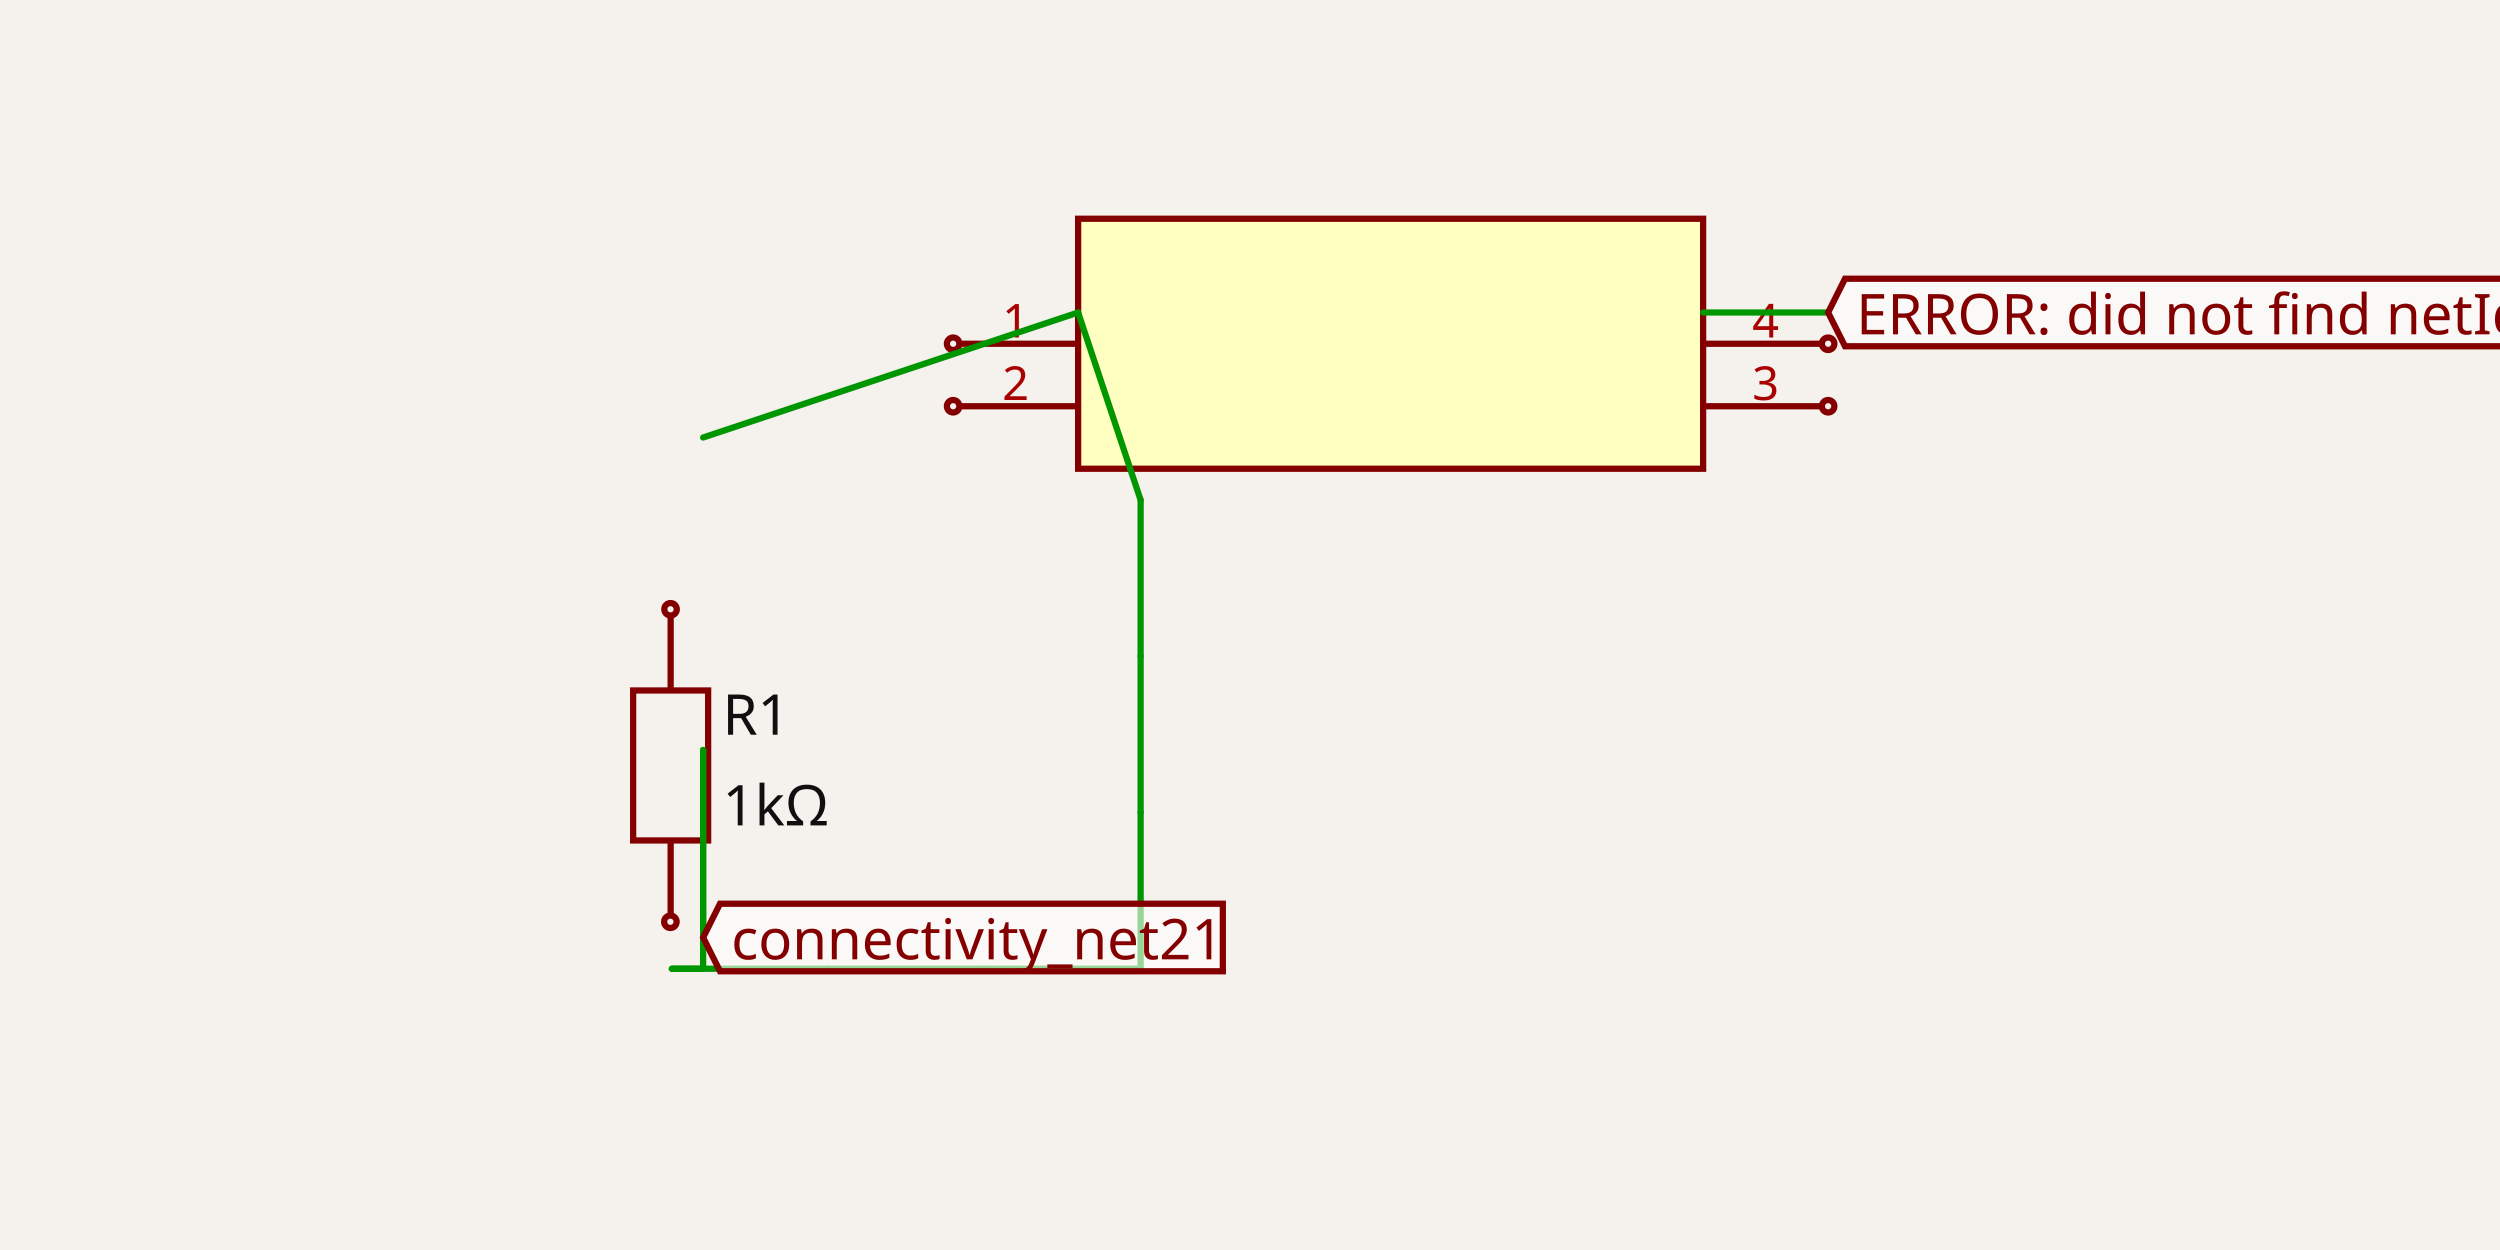
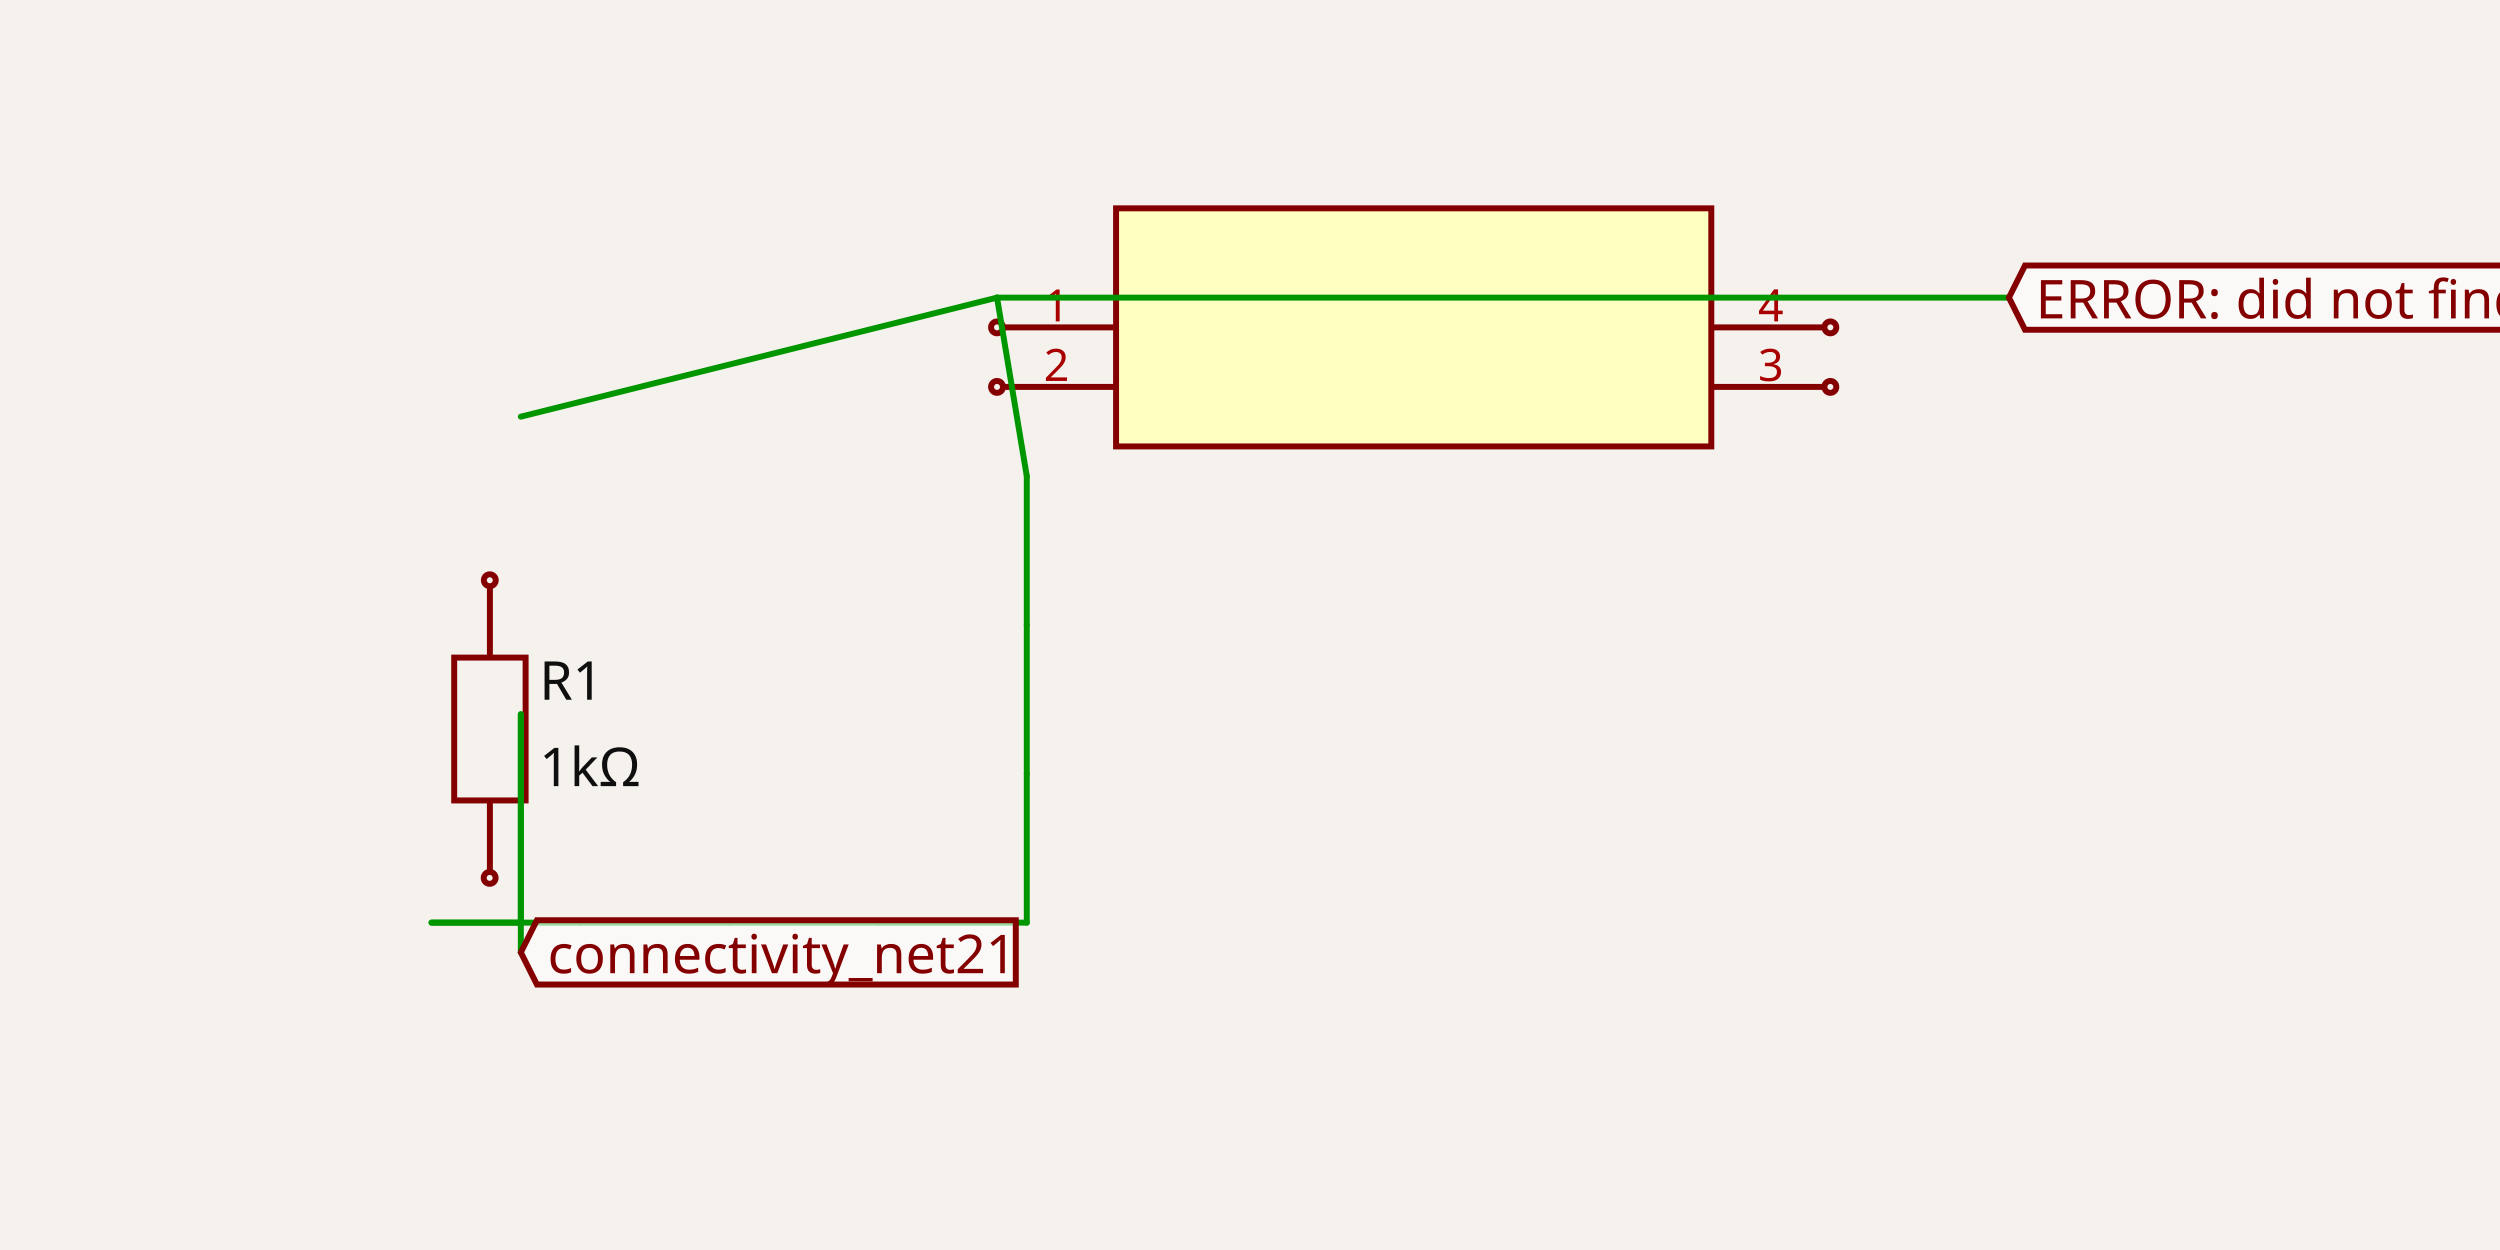
- <svg xmlns="http://www.w3.org/2000/svg" width="1200" height="600" style="background-color: rgb(245, 241, 237)" data-real-to-screen-transform="matrix(150,0,0,-150,697.5,540)">
+ <svg xmlns="http://www.w3.org/2000/svg" width="1200" height="600" style="background-color: rgb(245, 241, 237)" data-real-to-screen-transform="matrix(142.8571428571,0,0,-142.8571428571,707.1428571429,514.2857142857)">
  <style>
              .boundary { fill: rgb(245, 241, 237); }
              .schematic-boundary { fill: none; stroke: #fff; }
              .component { fill: none; stroke: rgb(132, 0, 0); }
              .chip { fill: rgb(255, 255, 194); stroke: rgb(132, 0, 0); }
              .component-pin { fill: none; stroke: rgb(132, 0, 0); }
              .trace:hover {
                filter: invert(1);
              }
              .trace:hover .trace-crossing-outline {
                opacity: 0;
              }
              .text { font-family: sans-serif; fill: rgb(0, 150, 0); }
              .pin-number { fill: rgb(169, 0, 0); }
              .port-label { fill: rgb(0, 100, 100); }
              .component-name { fill: rgb(0, 100, 100); }
            </style>
  <rect class="boundary" x="0" y="0" width="1200" height="600" />
  <g data-circuit-json-type="schematic_component" data-schematic-component-id="schematic_component_0">
-     <rect class="component chip" x="517.5" y="105" width="300" height="120" stroke-width="3px" fill="rgb(255, 255, 194)" stroke="rgb(132, 0, 0)" />
-     <rect class="component-overlay" x="517.5" y="105" width="300" height="120" fill="transparent" />
-     <line class="component-pin" x1="460.5" y1="165" x2="517.5" y2="165" stroke-width="3px" />
-     <circle class="component-pin" cx="457.5" cy="165" r="3" stroke-width="3px" />
-     <text class="pin-number" x="487.5" y="162" style="font-family: sans-serif;" fill="rgb(169, 0, 0)" text-anchor="middle" dominant-baseline="auto" font-size="22.5px" transform="">1</text>
-     <line class="component-pin" x1="460.5" y1="195" x2="517.5" y2="195" stroke-width="3px" />
-     <circle class="component-pin" cx="457.5" cy="195" r="3" stroke-width="3px" />
-     <text class="pin-number" x="487.5" y="192" style="font-family: sans-serif;" fill="rgb(169, 0, 0)" text-anchor="middle" dominant-baseline="auto" font-size="22.5px" transform="">2</text>
-     <line class="component-pin" x1="874.5" y1="195" x2="817.5" y2="195" stroke-width="3px" />
-     <circle class="component-pin" cx="877.5" cy="195" r="3" stroke-width="3px" />
-     <text class="pin-number" x="847.5" y="192" style="font-family: sans-serif;" fill="rgb(169, 0, 0)" text-anchor="middle" dominant-baseline="auto" font-size="22.5px" transform="">3</text>
-     <line class="component-pin" x1="874.5" y1="165" x2="817.5" y2="165" stroke-width="3px" />
-     <circle class="component-pin" cx="877.5" cy="165" r="3" stroke-width="3px" />
-     <text class="pin-number" x="847.5" y="162" style="font-family: sans-serif;" fill="rgb(169, 0, 0)" text-anchor="middle" dominant-baseline="auto" font-size="22.5px" transform="">4</text>
+     <rect class="component chip" x="535.714" y="100" width="285.714" height="114.286" stroke-width="2.857px" fill="rgb(255, 255, 194)" stroke="rgb(132, 0, 0)" />
+     <rect class="component-overlay" x="535.714" y="100" width="285.714" height="114.286" fill="transparent" />
+     <line class="component-pin" x1="481.429" y1="157.143" x2="535.714" y2="157.143" stroke-width="2.857px" />
+     <circle class="component-pin" cx="478.571" cy="157.143" r="2.857" stroke-width="2.857px" />
+     <text class="pin-number" x="507.143" y="154.286" style="font-family: sans-serif;" fill="rgb(169, 0, 0)" text-anchor="middle" dominant-baseline="auto" font-size="21.429px" transform="">1</text>
+     <line class="component-pin" x1="481.429" y1="185.714" x2="535.714" y2="185.714" stroke-width="2.857px" />
+     <circle class="component-pin" cx="478.571" cy="185.714" r="2.857" stroke-width="2.857px" />
+     <text class="pin-number" x="507.143" y="182.857" style="font-family: sans-serif;" fill="rgb(169, 0, 0)" text-anchor="middle" dominant-baseline="auto" font-size="21.429px" transform="">2</text>
+     <line class="component-pin" x1="875.714" y1="185.714" x2="821.429" y2="185.714" stroke-width="2.857px" />
+     <circle class="component-pin" cx="878.571" cy="185.714" r="2.857" stroke-width="2.857px" />
+     <text class="pin-number" x="850" y="182.857" style="font-family: sans-serif;" fill="rgb(169, 0, 0)" text-anchor="middle" dominant-baseline="auto" font-size="21.429px" transform="">3</text>
+     <line class="component-pin" x1="875.714" y1="157.143" x2="821.429" y2="157.143" stroke-width="2.857px" />
+     <circle class="component-pin" cx="878.571" cy="157.143" r="2.857" stroke-width="2.857px" />
+     <text class="pin-number" x="850" y="154.286" style="font-family: sans-serif;" fill="rgb(169, 0, 0)" text-anchor="middle" dominant-baseline="auto" font-size="21.429px" transform="">4</text>
  </g>
  <g data-circuit-json-type="schematic_component" data-schematic-component-id="schematic_component_1">
-     <rect class="component-overlay" x="303.912" y="295.434" width="35.995" height="143.98" fill="transparent" />
-     <path d="M 321.909 295.434 L 321.909 331.429" stroke="rgb(132, 0, 0)" fill="none" stroke-width="3px" />
-     <path d="M 321.909 403.419 L 321.909 439.414" stroke="rgb(132, 0, 0)" fill="none" stroke-width="3px" />
-     <path d="M 339.907 367.424 L 339.907 403.419 L 303.912 403.419 L 303.912 331.429 L 339.907 331.429 L 339.907 367.424" stroke="rgb(132, 0, 0)" fill="none" stroke-width="3px" />
-     <text x="346.845" y="343.302" fill="rgb(15, 15, 15)" font-family="sans-serif" text-anchor="start" dominant-baseline="middle" font-size="27px">R1</text>
-     <text x="346.845" y="386.836" fill="rgb(15, 15, 15)" font-family="sans-serif" text-anchor="start" dominant-baseline="middle" font-size="27px">1kΩ</text>
-     <circle cx="321.861" cy="292.449" r="3px" stroke-width="3px" fill="none" stroke="rgb(132, 0, 0)" />
-     <circle cx="321.786" cy="442.449" r="3px" stroke-width="3px" fill="none" stroke="rgb(132, 0, 0)" />
+     <rect class="component-overlay" x="218.011" y="281.366" width="34.281" height="137.124" fill="transparent" />
+     <path d="M 235.152 281.366 L 235.152 315.647" stroke="rgb(132, 0, 0)" fill="none" stroke-width="2.857px" />
+     <path d="M 235.152 384.209 L 235.152 418.49" stroke="rgb(132, 0, 0)" fill="none" stroke-width="2.857px" />
+     <path d="M 252.292 349.928 L 252.292 384.209 L 218.011 384.209 L 218.011 315.647 L 252.292 315.647 L 252.292 349.928" stroke="rgb(132, 0, 0)" fill="none" stroke-width="2.857px" />
+     <text x="258.9" y="326.954" fill="rgb(15, 15, 15)" font-family="sans-serif" text-anchor="start" dominant-baseline="middle" font-size="25.714px">R1</text>
+     <text x="258.9" y="368.415" fill="rgb(15, 15, 15)" font-family="sans-serif" text-anchor="start" dominant-baseline="middle" font-size="25.714px">1kΩ</text>
+     <circle cx="235.105" cy="278.523" r="2.857px" stroke-width="2.857px" fill="none" stroke="rgb(132, 0, 0)" />
+     <circle cx="235.035" cy="421.38" r="2.857px" stroke-width="2.857px" fill="none" stroke="rgb(132, 0, 0)" />
  </g>
  <g class="trace" data-circuit-json-type="schematic_trace" data-schematic-trace-id="asd">
-     <path d="M 337.5 210 L 517.5 150" class="trace-invisible-hover-outline" stroke="rgb(0, 150, 0)" fill="none" stroke-width="24px" stroke-linecap="round" opacity="0" stroke-linejoin="round" />
-     <path d="M 337.5 210 L 517.5 150" stroke="rgb(0, 150, 0)" fill="none" stroke-width="3px" stroke-linecap="round" stroke-linejoin="round" />
+     <path d="M 250 200 L 478.571 142.857" class="trace-invisible-hover-outline" stroke="rgb(0, 150, 0)" fill="none" stroke-width="22.857px" stroke-linecap="round" opacity="0" stroke-linejoin="round" />
+     <path d="M 250 200 L 478.571 142.857" stroke="rgb(0, 150, 0)" fill="none" stroke-width="2.857px" stroke-linecap="round" stroke-linejoin="round" />
  </g>
  <g class="trace" data-circuit-json-type="schematic_trace" data-schematic-trace-id="asd">
-     <path d="M 337.5 360 L 337.5 450" class="trace-invisible-hover-outline" stroke="rgb(0, 150, 0)" fill="none" stroke-width="24px" stroke-linecap="round" opacity="0" stroke-linejoin="round" />
-     <path d="M 337.5 360 L 337.5 450" stroke="rgb(0, 150, 0)" fill="none" stroke-width="3px" stroke-linecap="round" stroke-linejoin="round" />
+     <path d="M 250 342.857 L 250 457.143" class="trace-invisible-hover-outline" stroke="rgb(0, 150, 0)" fill="none" stroke-width="22.857px" stroke-linecap="round" opacity="0" stroke-linejoin="round" />
+     <path d="M 250 342.857 L 250 457.143" stroke="rgb(0, 150, 0)" fill="none" stroke-width="2.857px" stroke-linecap="round" stroke-linejoin="round" />
  </g>
  <g class="trace" data-circuit-json-type="schematic_trace" data-schematic-trace-id="asd">
-     <path d="M 817.5 150 L 877.5 150" class="trace-invisible-hover-outline" stroke="rgb(0, 150, 0)" fill="none" stroke-width="24px" stroke-linecap="round" opacity="0" stroke-linejoin="round" />
-     <path d="M 817.5 150 L 877.5 150" stroke="rgb(0, 150, 0)" fill="none" stroke-width="3px" stroke-linecap="round" stroke-linejoin="round" />
+     <path d="M 478.571 142.857 L 964.286 142.857" class="trace-invisible-hover-outline" stroke="rgb(0, 150, 0)" fill="none" stroke-width="22.857px" stroke-linecap="round" opacity="0" stroke-linejoin="round" />
+     <path d="M 478.571 142.857 L 964.286 142.857" stroke="rgb(0, 150, 0)" fill="none" stroke-width="2.857px" stroke-linecap="round" stroke-linejoin="round" />
  </g>
  <g class="trace" data-circuit-json-type="schematic_trace" data-schematic-trace-id="asd">
-     <path d="M 517.5 150 L 547.5 240" class="trace-invisible-hover-outline" stroke="rgb(0, 150, 0)" fill="none" stroke-width="24px" stroke-linecap="round" opacity="0" stroke-linejoin="round" />
-     <path d="M 517.5 150 L 547.5 240" stroke="rgb(0, 150, 0)" fill="none" stroke-width="3px" stroke-linecap="round" stroke-linejoin="round" />
+     <path d="M 478.571 142.857 L 492.857 228.571" class="trace-invisible-hover-outline" stroke="rgb(0, 150, 0)" fill="none" stroke-width="22.857px" stroke-linecap="round" opacity="0" stroke-linejoin="round" />
+     <path d="M 478.571 142.857 L 492.857 228.571" stroke="rgb(0, 150, 0)" fill="none" stroke-width="2.857px" stroke-linecap="round" stroke-linejoin="round" />
  </g>
  <g class="trace" data-circuit-json-type="schematic_trace" data-schematic-trace-id="asd">
-     <path d="M 547.5 240 L 547.5 315" class="trace-invisible-hover-outline" stroke="rgb(0, 150, 0)" fill="none" stroke-width="24px" stroke-linecap="round" opacity="0" stroke-linejoin="round" />
-     <path d="M 547.5 240 L 547.5 315" stroke="rgb(0, 150, 0)" fill="none" stroke-width="3px" stroke-linecap="round" stroke-linejoin="round" />
+     <path d="M 492.857 228.571 L 492.857 300" class="trace-invisible-hover-outline" stroke="rgb(0, 150, 0)" fill="none" stroke-width="22.857px" stroke-linecap="round" opacity="0" stroke-linejoin="round" />
+     <path d="M 492.857 228.571 L 492.857 300" stroke="rgb(0, 150, 0)" fill="none" stroke-width="2.857px" stroke-linecap="round" stroke-linejoin="round" />
  </g>
  <g class="trace" data-circuit-json-type="schematic_trace" data-schematic-trace-id="asd">
-     <path d="M 547.5 315 L 547.5 390" class="trace-invisible-hover-outline" stroke="rgb(0, 150, 0)" fill="none" stroke-width="24px" stroke-linecap="round" opacity="0" stroke-linejoin="round" />
-     <path d="M 547.5 315 L 547.5 390" stroke="rgb(0, 150, 0)" fill="none" stroke-width="3px" stroke-linecap="round" stroke-linejoin="round" />
+     <path d="M 492.857 300 L 492.857 371.429" class="trace-invisible-hover-outline" stroke="rgb(0, 150, 0)" fill="none" stroke-width="22.857px" stroke-linecap="round" opacity="0" stroke-linejoin="round" />
+     <path d="M 492.857 300 L 492.857 371.429" stroke="rgb(0, 150, 0)" fill="none" stroke-width="2.857px" stroke-linecap="round" stroke-linejoin="round" />
  </g>
  <g class="trace" data-circuit-json-type="schematic_trace" data-schematic-trace-id="asd">
-     <path d="M 547.5 390 L 547.5 465" class="trace-invisible-hover-outline" stroke="rgb(0, 150, 0)" fill="none" stroke-width="24px" stroke-linecap="round" opacity="0" stroke-linejoin="round" />
-     <path d="M 547.5 390 L 547.5 465" stroke="rgb(0, 150, 0)" fill="none" stroke-width="3px" stroke-linecap="round" stroke-linejoin="round" />
+     <path d="M 492.857 371.429 L 492.857 442.857" class="trace-invisible-hover-outline" stroke="rgb(0, 150, 0)" fill="none" stroke-width="22.857px" stroke-linecap="round" opacity="0" stroke-linejoin="round" />
+     <path d="M 492.857 371.429 L 492.857 442.857" stroke="rgb(0, 150, 0)" fill="none" stroke-width="2.857px" stroke-linecap="round" stroke-linejoin="round" />
  </g>
  <g class="trace" data-circuit-json-type="schematic_trace" data-schematic-trace-id="asd">
-     <path d="M 547.5 465 L 472.5 465" class="trace-invisible-hover-outline" stroke="rgb(0, 150, 0)" fill="none" stroke-width="24px" stroke-linecap="round" opacity="0" stroke-linejoin="round" />
-     <path d="M 547.5 465 L 472.5 465" stroke="rgb(0, 150, 0)" fill="none" stroke-width="3px" stroke-linecap="round" stroke-linejoin="round" />
+     <path d="M 492.857 442.857 L 421.429 442.857" class="trace-invisible-hover-outline" stroke="rgb(0, 150, 0)" fill="none" stroke-width="22.857px" stroke-linecap="round" opacity="0" stroke-linejoin="round" />
+     <path d="M 492.857 442.857 L 421.429 442.857" stroke="rgb(0, 150, 0)" fill="none" stroke-width="2.857px" stroke-linecap="round" stroke-linejoin="round" />
  </g>
  <g class="trace" data-circuit-json-type="schematic_trace" data-schematic-trace-id="asd">
-     <path d="M 472.5 465 L 397.5 465" class="trace-invisible-hover-outline" stroke="rgb(0, 150, 0)" fill="none" stroke-width="24px" stroke-linecap="round" opacity="0" stroke-linejoin="round" />
-     <path d="M 472.5 465 L 397.5 465" stroke="rgb(0, 150, 0)" fill="none" stroke-width="3px" stroke-linecap="round" stroke-linejoin="round" />
+     <path d="M 421.429 442.857 L 350 442.857" class="trace-invisible-hover-outline" stroke="rgb(0, 150, 0)" fill="none" stroke-width="22.857px" stroke-linecap="round" opacity="0" stroke-linejoin="round" />
+     <path d="M 421.429 442.857 L 350 442.857" stroke="rgb(0, 150, 0)" fill="none" stroke-width="2.857px" stroke-linecap="round" stroke-linejoin="round" />
  </g>
  <g class="trace" data-circuit-json-type="schematic_trace" data-schematic-trace-id="asd">
-     <path d="M 397.5 465 L 322.5 465" class="trace-invisible-hover-outline" stroke="rgb(0, 150, 0)" fill="none" stroke-width="24px" stroke-linecap="round" opacity="0" stroke-linejoin="round" />
-     <path d="M 397.5 465 L 322.5 465" stroke="rgb(0, 150, 0)" fill="none" stroke-width="3px" stroke-linecap="round" stroke-linejoin="round" />
+     <path d="M 350 442.857 L 278.571 442.857" class="trace-invisible-hover-outline" stroke="rgb(0, 150, 0)" fill="none" stroke-width="22.857px" stroke-linecap="round" opacity="0" stroke-linejoin="round" />
+     <path d="M 350 442.857 L 278.571 442.857" stroke="rgb(0, 150, 0)" fill="none" stroke-width="2.857px" stroke-linecap="round" stroke-linejoin="round" />
  </g>
  <g class="trace" data-circuit-json-type="schematic_trace" data-schematic-trace-id="asd">
-     <path d="M 337.5 360 L 337.5 465" class="trace-invisible-hover-outline" stroke="rgb(0, 150, 0)" fill="none" stroke-width="24px" stroke-linecap="round" opacity="0" stroke-linejoin="round" />
-     <path d="M 337.5 360 L 337.5 465" stroke="rgb(0, 150, 0)" fill="none" stroke-width="3px" stroke-linecap="round" stroke-linejoin="round" />
+     <path d="M 278.571 442.857 L 207.143 442.857" class="trace-invisible-hover-outline" stroke="rgb(0, 150, 0)" fill="none" stroke-width="22.857px" stroke-linecap="round" opacity="0" stroke-linejoin="round" />
+     <path d="M 278.571 442.857 L 207.143 442.857" stroke="rgb(0, 150, 0)" fill="none" stroke-width="2.857px" stroke-linecap="round" stroke-linejoin="round" />
  </g>
  <g class="trace" data-circuit-json-type="schematic_trace" data-schematic-trace-id="asd">
-     <path d="M 337.5 465 L 322.5 465" class="trace-invisible-hover-outline" stroke="rgb(0, 150, 0)" fill="none" stroke-width="24px" stroke-linecap="round" opacity="0" stroke-linejoin="round" />
-     <path d="M 337.5 465 L 322.5 465" stroke="rgb(0, 150, 0)" fill="none" stroke-width="3px" stroke-linecap="round" stroke-linejoin="round" />
+     <path d="M 250 342.857 L 250 442.857" class="trace-invisible-hover-outline" stroke="rgb(0, 150, 0)" fill="none" stroke-width="22.857px" stroke-linecap="round" opacity="0" stroke-linejoin="round" />
+     <path d="M 250 342.857 L 250 442.857" stroke="rgb(0, 150, 0)" fill="none" stroke-width="2.857px" stroke-linecap="round" stroke-linejoin="round" />
  </g>
-   <path class="net-label" d="     M 337.5,450     L 345.6,433.8     L 586.96,433.8     L 586.96,466.2     L 345.6,466.2     Z   " fill="rgba(255, 255, 255, 0.6)" stroke="rgb(132, 0, 0)" stroke-width="3px" />
-   <text class="net-label-text" x="351" y="450" fill="rgb(132, 0, 0)" text-anchor="start" dominant-baseline="central" font-family="sans-serif" font-variant-numeric="tabular-nums" font-size="27px" transform="">connectivity_net21</text>
-   <path class="net-label" d="     M 877.5,150     L 885.6,133.8     L 1410.22,133.8     L 1410.22,166.2     L 885.6,166.2     Z   " fill="rgba(255, 255, 255, 0.6)" stroke="rgb(132, 0, 0)" stroke-width="3px" />
-   <text class="net-label-text" x="891" y="150" fill="rgb(132, 0, 0)" text-anchor="start" dominant-baseline="central" font-family="sans-serif" font-variant-numeric="tabular-nums" font-size="27px" transform="">ERROR: did not find netId using net index</text>
+   <g class="trace" data-circuit-json-type="schematic_trace" data-schematic-trace-id="asd">
+     <path d="M 250 442.857 L 207.143 442.857" class="trace-invisible-hover-outline" stroke="rgb(0, 150, 0)" fill="none" stroke-width="22.857px" stroke-linecap="round" opacity="0" stroke-linejoin="round" />
+     <path d="M 250 442.857 L 207.143 442.857" stroke="rgb(0, 150, 0)" fill="none" stroke-width="2.857px" stroke-linecap="round" stroke-linejoin="round" />
+   </g>
+   <path class="net-label" d="     M 250,457.143     L 257.714,441.714     L 487.581,441.714     L 487.581,472.571     L 257.714,472.571     Z   " fill="rgba(255, 255, 255, 0.6)" stroke="rgb(132, 0, 0)" stroke-width="2.857px" />
+   <text class="net-label-text" x="262.857" y="457.143" fill="rgb(132, 0, 0)" text-anchor="start" dominant-baseline="central" font-family="sans-serif" font-variant-numeric="tabular-nums" font-size="25.714px" transform="">connectivity_net21</text>
+   <path class="net-label" d="     M 964.286,142.857     L 972,127.429     L 1471.638,127.429     L 1471.638,158.286     L 972,158.286     Z   " fill="rgba(255, 255, 255, 0.6)" stroke="rgb(132, 0, 0)" stroke-width="2.857px" />
+   <text class="net-label-text" x="977.143" y="142.857" fill="rgb(132, 0, 0)" text-anchor="start" dominant-baseline="central" font-family="sans-serif" font-variant-numeric="tabular-nums" font-size="25.714px" transform="">ERROR: did not find netId using net index</text>
</svg>
